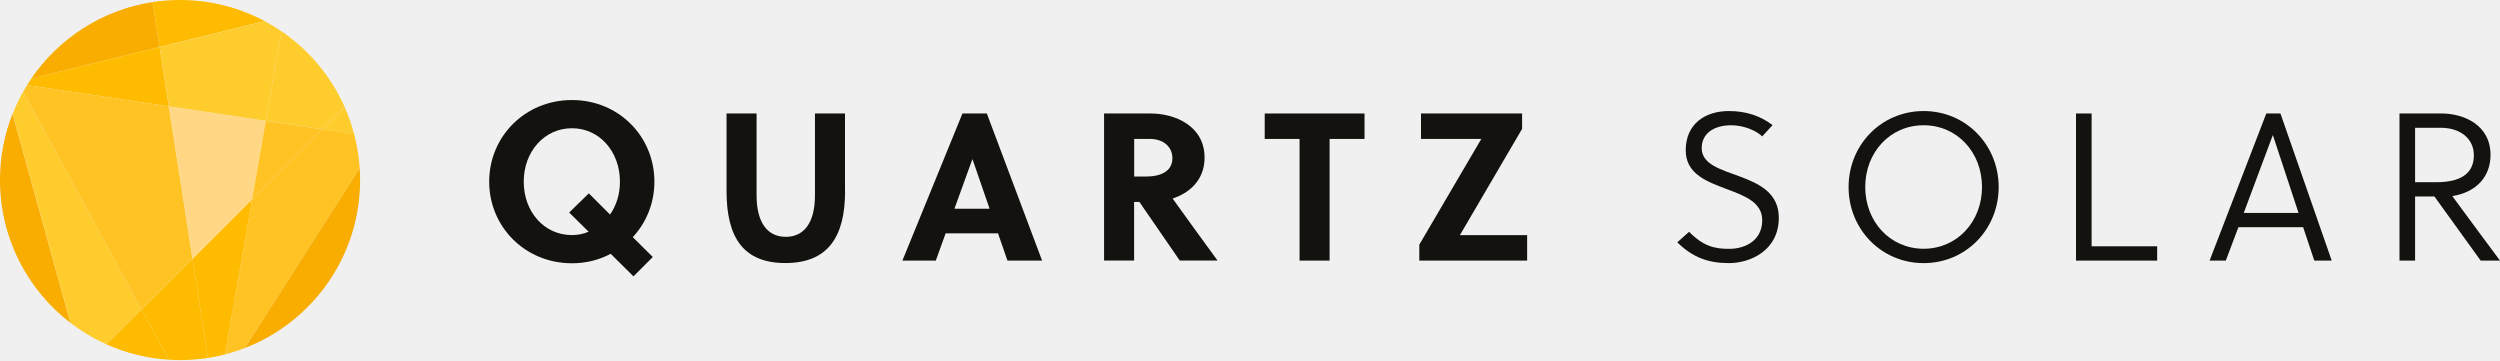
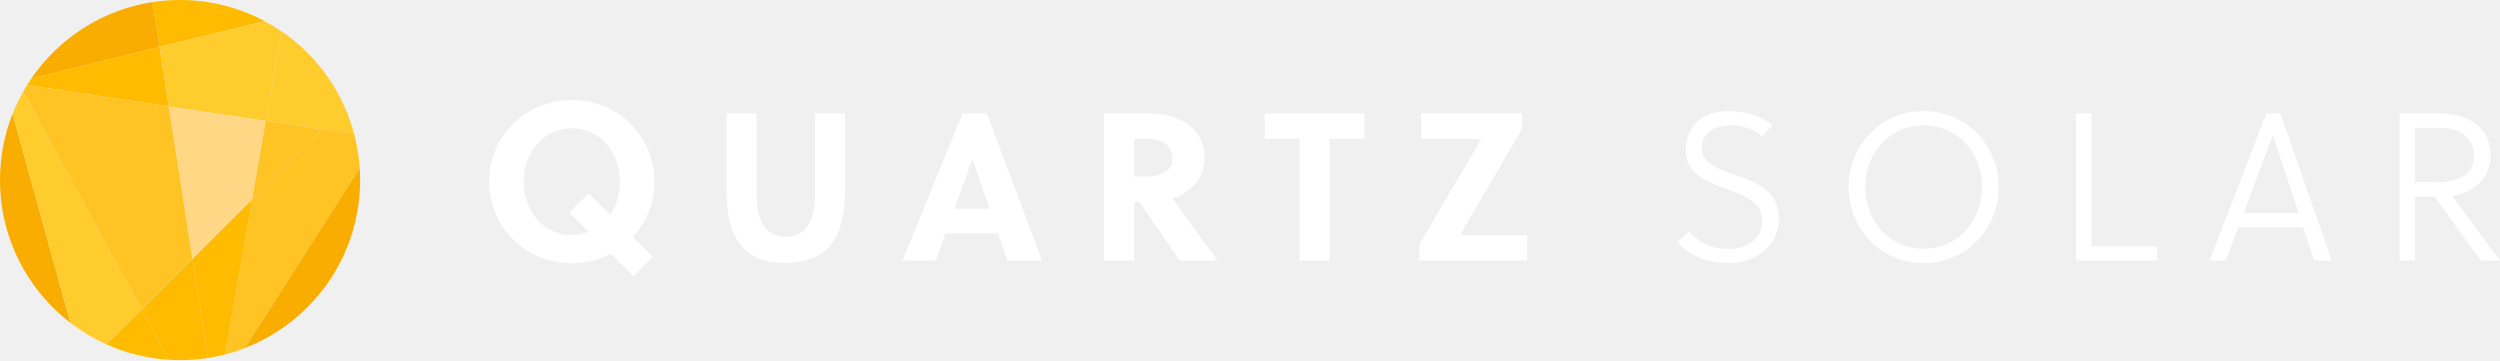
<svg xmlns="http://www.w3.org/2000/svg" id="Layer_1" data-name="Layer 1" viewBox="0 0 327.13 47.12">
  <defs>
    <style>
      .cls-1 {
        fill: #f8ad00;
      }

      .cls-2 {
+         fill: #fff;
+       }
+ 
+       .cls-3 {
        fill: #ffd785;
      }

-       .cls-3 {
+       .cls-4 {
        fill: #fb0;
      }

-       .cls-4 {
+       .cls-5 {
        fill: #ffcc2d;
      }

-       .cls-5 {
+       .cls-6 {
        fill: #ffc323;
-       }
- 
-       .cls-6 {
-         fill: #14120e;
      }
    </style>
  </defs>
  <g>
-     <path class="cls-6" d="m82.89,36.16l-2.98-2.95c-1.5.8-3.21,1.24-5.07,1.24-6.14,0-10.83-4.78-10.83-10.68s4.69-10.68,10.83-10.68,10.79,4.78,10.79,10.68c0,2.8-1.06,5.37-2.83,7.26l2.62,2.6-2.54,2.54Zm-3.07-8.08c.83-1.18,1.3-2.65,1.3-4.31,0-3.92-2.66-6.99-6.28-6.99s-6.31,3.07-6.31,6.99,2.65,6.99,6.31,6.99c.77,0,1.53-.15,2.18-.44l-2.54-2.51,2.57-2.51,2.77,2.77Z" />
-     <path class="cls-6" d="m110.58,25.02c0,6.05-2.31,9.4-7.81,9.4s-7.7-3.35-7.7-9.4v-10.17h3.93v10.7c0,3.68,1.49,5.44,3.82,5.44s3.82-1.76,3.82-5.44v-10.7h3.93v10.17Z" />
-     <path class="cls-6" d="m131.83,34.1l-1.24-3.57h-6.85l-1.29,3.57h-4.37l7.86-19.25h3.19l7.23,19.25h-4.54Zm-6.93-6.79h4.59l-2.23-6.46h-.03l-2.34,6.46Z" />
-     <path class="cls-6" d="m150.58,14.85c3.11,0,7.04,1.59,7.04,5.77,0,3-2.04,4.65-4.18,5.36,1.71,2.39,4.56,6.32,5.88,8.11h-4.95l-5.28-7.67h-.69v7.67h-3.93V14.85h6.1Zm-2.17,8.25h1.54c1.98,0,3.46-.71,3.46-2.39,0-1.51-1.18-2.53-2.94-2.53h-2.06v4.92Z" />
-     <path class="cls-6" d="m173.98,18.18v15.92h-3.93v-15.92h-4.56v-3.33h13.06v3.33h-4.56Z" />
-     <path class="cls-6" d="m191.03,30.77h8.8v3.33h-14.11v-2.09l8.11-13.83h-7.89v-3.33h13.23v2.01l-8.14,13.91Z" />
-     <path class="cls-6" d="m226.55,16.39c-2.37,0-3.88,1.13-3.88,3,0,2.14,2.56,2.8,5.09,3.74,2.5.94,5,2.15,5,5.36,0,4.32-3.77,5.94-6.52,5.94s-4.78-.77-6.76-2.72l1.54-1.38c1.9,1.92,3.35,2.23,5.25,2.23,2.2,0,4.32-1.16,4.32-3.74,0-2.31-2.2-3.16-4.54-4.04-2.64-.99-5.47-1.98-5.47-5.11,0-3.52,2.61-5.14,5.64-5.14,2.2,0,4.1.6,5.72,1.84l-1.35,1.48c-.83-.82-2.53-1.46-4.04-1.46Z" />
-     <path class="cls-6" d="m251.71,34.43c-5.55,0-9.82-4.45-9.82-9.95s4.26-9.95,9.82-9.95,9.82,4.45,9.82,9.95-4.26,9.95-9.82,9.95Zm0-18.04c-4.4,0-7.64,3.55-7.64,8.08s3.25,8.08,7.64,8.08,7.64-3.55,7.64-8.08-3.24-8.08-7.64-8.08Z" />
-     <path class="cls-6" d="m271.65,34.1V14.85h2.04v17.38h8.58v1.87h-10.61Z" />
-     <path class="cls-6" d="m296.56,14.85h1.84l6.71,19.25h-2.28l-1.46-4.37h-8.47l-1.65,4.37h-2.12l7.42-19.25Zm-2.97,13.01h7.18l-3.35-10.15h-.03l-3.79,10.15Z" />
-     <path class="cls-6" d="m316.02,34.1h-2.04V14.85h5.53c2.89,0,6.38,1.51,6.38,5.42,0,2.83-1.82,4.87-5,5.39,2.09,2.86,5.2,7.04,6.24,8.44h-2.53l-6.05-8.39h-2.53v8.39Zm0-10.26h2.8c3,0,4.89-1.02,4.89-3.52,0-2.17-1.76-3.6-4.34-3.6h-3.35v7.12Z" />
+     <path class="cls-2" d="m82.89,36.16l-2.98-2.95c-1.5.8-3.21,1.24-5.07,1.24-6.14,0-10.83-4.78-10.83-10.68s4.69-10.68,10.83-10.68,10.79,4.78,10.79,10.68c0,2.8-1.06,5.37-2.83,7.26l2.62,2.6-2.54,2.54Zm-3.07-8.08c.83-1.18,1.3-2.65,1.3-4.31,0-3.92-2.66-6.99-6.28-6.99s-6.31,3.07-6.31,6.99,2.65,6.99,6.31,6.99c.77,0,1.53-.15,2.18-.44l-2.54-2.51,2.57-2.51,2.77,2.77Z" />
+     <path class="cls-2" d="m110.58,25.02c0,6.05-2.31,9.4-7.81,9.4s-7.7-3.35-7.7-9.4v-10.17h3.93v10.7c0,3.68,1.49,5.44,3.82,5.44s3.82-1.76,3.82-5.44v-10.7h3.93v10.17Z" />
+     <path class="cls-2" d="m131.83,34.1l-1.24-3.57h-6.85l-1.29,3.57h-4.37l7.86-19.25h3.19l7.23,19.25h-4.54Zm-6.93-6.79h4.59l-2.23-6.46h-.03l-2.34,6.46Z" />
+     <path class="cls-2" d="m150.58,14.85c3.11,0,7.04,1.59,7.04,5.77,0,3-2.04,4.65-4.18,5.36,1.71,2.39,4.56,6.32,5.88,8.11h-4.95l-5.28-7.67h-.69v7.67h-3.93V14.85h6.1Zm-2.17,8.25h1.54c1.98,0,3.46-.71,3.46-2.39,0-1.51-1.18-2.53-2.94-2.53h-2.06v4.92Z" />
+     <path class="cls-2" d="m173.98,18.18v15.92h-3.93v-15.92h-4.56v-3.33h13.06v3.33h-4.56Z" />
+     <path class="cls-2" d="m191.03,30.77h8.8v3.33h-14.11v-2.09l8.11-13.83h-7.89v-3.33h13.23v2.01l-8.14,13.91Z" />
+     <path class="cls-2" d="m226.55,16.39c-2.37,0-3.88,1.13-3.88,3,0,2.14,2.56,2.8,5.09,3.74,2.5.94,5,2.15,5,5.36,0,4.32-3.77,5.94-6.52,5.94s-4.78-.77-6.76-2.72l1.54-1.38c1.9,1.92,3.35,2.23,5.25,2.23,2.2,0,4.32-1.15,4.32-3.74,0-2.31-2.2-3.16-4.54-4.04-2.64-.99-5.47-1.98-5.47-5.11,0-3.52,2.61-5.14,5.64-5.14,2.2,0,4.1.6,5.72,1.84l-1.35,1.48c-.83-.82-2.53-1.46-4.04-1.46Z" />
+     <path class="cls-2" d="m251.71,34.43c-5.55,0-9.82-4.45-9.82-9.95s4.26-9.95,9.82-9.95,9.82,4.45,9.82,9.95-4.26,9.95-9.82,9.95Zm0-18.04c-4.4,0-7.64,3.55-7.64,8.08s3.25,8.08,7.64,8.08,7.64-3.55,7.64-8.08-3.24-8.08-7.64-8.08Z" />
+     <path class="cls-2" d="m271.65,34.1V14.85h2.04v17.38h8.58v1.87h-10.61Z" />
+     <path class="cls-2" d="m296.56,14.85h1.84l6.71,19.25h-2.28l-1.46-4.37h-8.47l-1.65,4.37h-2.12l7.42-19.25Zm-2.97,13.01h7.18l-3.35-10.15h-.03l-3.79,10.15Z" />
+     <path class="cls-2" d="m316.02,34.1h-2.04V14.85h5.53c2.89,0,6.38,1.51,6.38,5.42,0,2.83-1.82,4.87-5,5.39,2.09,2.86,5.2,7.04,6.24,8.44h-2.53l-6.05-8.39h-2.53v8.39Zm0-10.26h2.8c3,0,4.89-1.02,4.89-3.52,0-2.17-1.76-3.6-4.34-3.6h-3.35v7.12Z" />
  </g>
  <g>
    <path class="cls-1" d="m4.09,10.29l16.79-4.14-.91-5.88C13.38,1.28,7.69,5.02,4.09,10.29Z" />
-     <path class="cls-3" d="m23.56,0c-1.22,0-2.42.09-3.59.27l.91,5.88,13.75-3.39c-3.3-1.76-7.07-2.76-11.07-2.76Z" />
+     <path class="cls-4" d="m23.56,0c-1.22,0-2.42.09-3.59.27l.91,5.88,13.75-3.39c-3.3-1.76-7.07-2.76-11.07-2.76Z" />
    <path class="cls-1" d="m0,23.56c0,7.62,3.61,14.38,9.22,18.69L1.64,14.9C.58,17.58,0,20.5,0,23.56Z" />
-     <path class="cls-4" d="m3.03,12c-.52.93-.99,1.9-1.38,2.9l7.58,27.35c1.45,1.11,3.03,2.06,4.71,2.81l4.59-4.57L3.03,12Z" />
-     <path class="cls-3" d="m18.52,40.49l-4.59,4.57c2.52,1.13,5.27,1.83,8.17,2.01l-3.58-6.58Z" />
-     <path class="cls-3" d="m20.88,6.15L4.09,10.29c-.19.28-.37.56-.55.85l18.55,2.78-1.21-7.77Z" />
-     <path class="cls-4" d="m34.78,15.82l2.05-11.72c-.7-.48-1.44-.93-2.19-1.33l-13.75,3.39,1.21,7.77,12.69,1.9Z" />
-     <path class="cls-4" d="m36.83,4.09l-2.05,11.72,7.39,1.11,2.93-2.92c-1.79-4.03-4.67-7.46-8.27-9.91Z" />
-     <path class="cls-4" d="m45.1,14.01l-2.93,2.92,4.17.62c-.32-1.22-.74-2.41-1.24-3.54Z" />
-     <path class="cls-5" d="m22.09,13.92L3.54,11.14c-.18.28-.35.57-.51.86l15.49,28.49,6.67-6.65-3.1-19.93Z" />
-     <path class="cls-3" d="m18.52,40.49l3.58,6.58c.48.03.97.05,1.47.05,1.24,0,2.46-.1,3.64-.28l-2.02-12.99-6.67,6.65Z" />
-     <path class="cls-3" d="m25.19,33.85l2.02,12.99c.76-.12,1.5-.27,2.24-.46l3.55-20.3-7.8,7.77Z" />
-     <polygon class="cls-2" points="34.78 15.82 22.09 13.92 25.19 33.85 32.99 26.07 34.78 15.82" />
-     <polygon class="cls-5" points="34.78 15.82 32.99 26.07 42.17 16.92 34.78 15.82" />
-     <path class="cls-5" d="m42.17,16.92l-9.18,9.15-3.55,20.3c.89-.23,1.76-.5,2.6-.83l15.03-23.52c-.1-1.54-.35-3.03-.73-4.48l-4.17-.62Z" />
+     <path class="cls-5" d="m3.03,12c-.52.93-.99,1.9-1.38,2.9l7.58,27.35c1.45,1.11,3.03,2.06,4.71,2.81l4.59-4.57L3.03,12Z" />
+     <path class="cls-4" d="m18.52,40.49l-4.59,4.57c2.52,1.13,5.27,1.83,8.17,2.01l-3.58-6.58Z" />
+     <path class="cls-4" d="m20.88,6.15L4.09,10.29c-.19.28-.37.56-.55.85l18.55,2.78-1.21-7.77Z" />
+     <path class="cls-5" d="m34.78,15.82l2.05-11.72c-.7-.48-1.44-.93-2.19-1.33l-13.75,3.39,1.21,7.77,12.69,1.9Z" />
+     <path class="cls-5" d="m36.83,4.09l-2.05,11.72,7.39,1.11,2.93-2.92c-1.79-4.03-4.67-7.46-8.27-9.91Z" />
+     <path class="cls-5" d="m45.1,14.01l-2.93,2.92,4.17.62c-.32-1.22-.74-2.41-1.24-3.54Z" />
+     <path class="cls-6" d="m22.09,13.92L3.54,11.14c-.18.28-.35.57-.51.86l15.49,28.49,6.67-6.65-3.1-19.93Z" />
+     <path class="cls-4" d="m18.52,40.49l3.58,6.58c.48.03.97.05,1.47.05,1.24,0,2.46-.1,3.64-.28l-2.02-12.99-6.67,6.65Z" />
+     <path class="cls-4" d="m25.19,33.85l2.02,12.99c.76-.12,1.5-.27,2.24-.46l3.55-20.3-7.8,7.77Z" />
+     <polygon class="cls-3" points="34.78 15.82 22.09 13.92 25.19 33.85 32.99 26.07 34.78 15.82" />
+     <polygon class="cls-6" points="34.78 15.82 32.99 26.07 42.17 16.92 34.78 15.82" />
+     <path class="cls-6" d="m42.17,16.92l-9.18,9.15-3.55,20.3c.89-.23,1.76-.5,2.6-.83l15.03-23.52c-.1-1.54-.35-3.03-.73-4.48l-4.17-.62Z" />
    <path class="cls-1" d="m32.04,45.54c8.82-3.41,15.08-11.96,15.08-21.98,0-.52-.02-1.03-.05-1.54l-15.03,23.52Z" />
  </g>
</svg>
